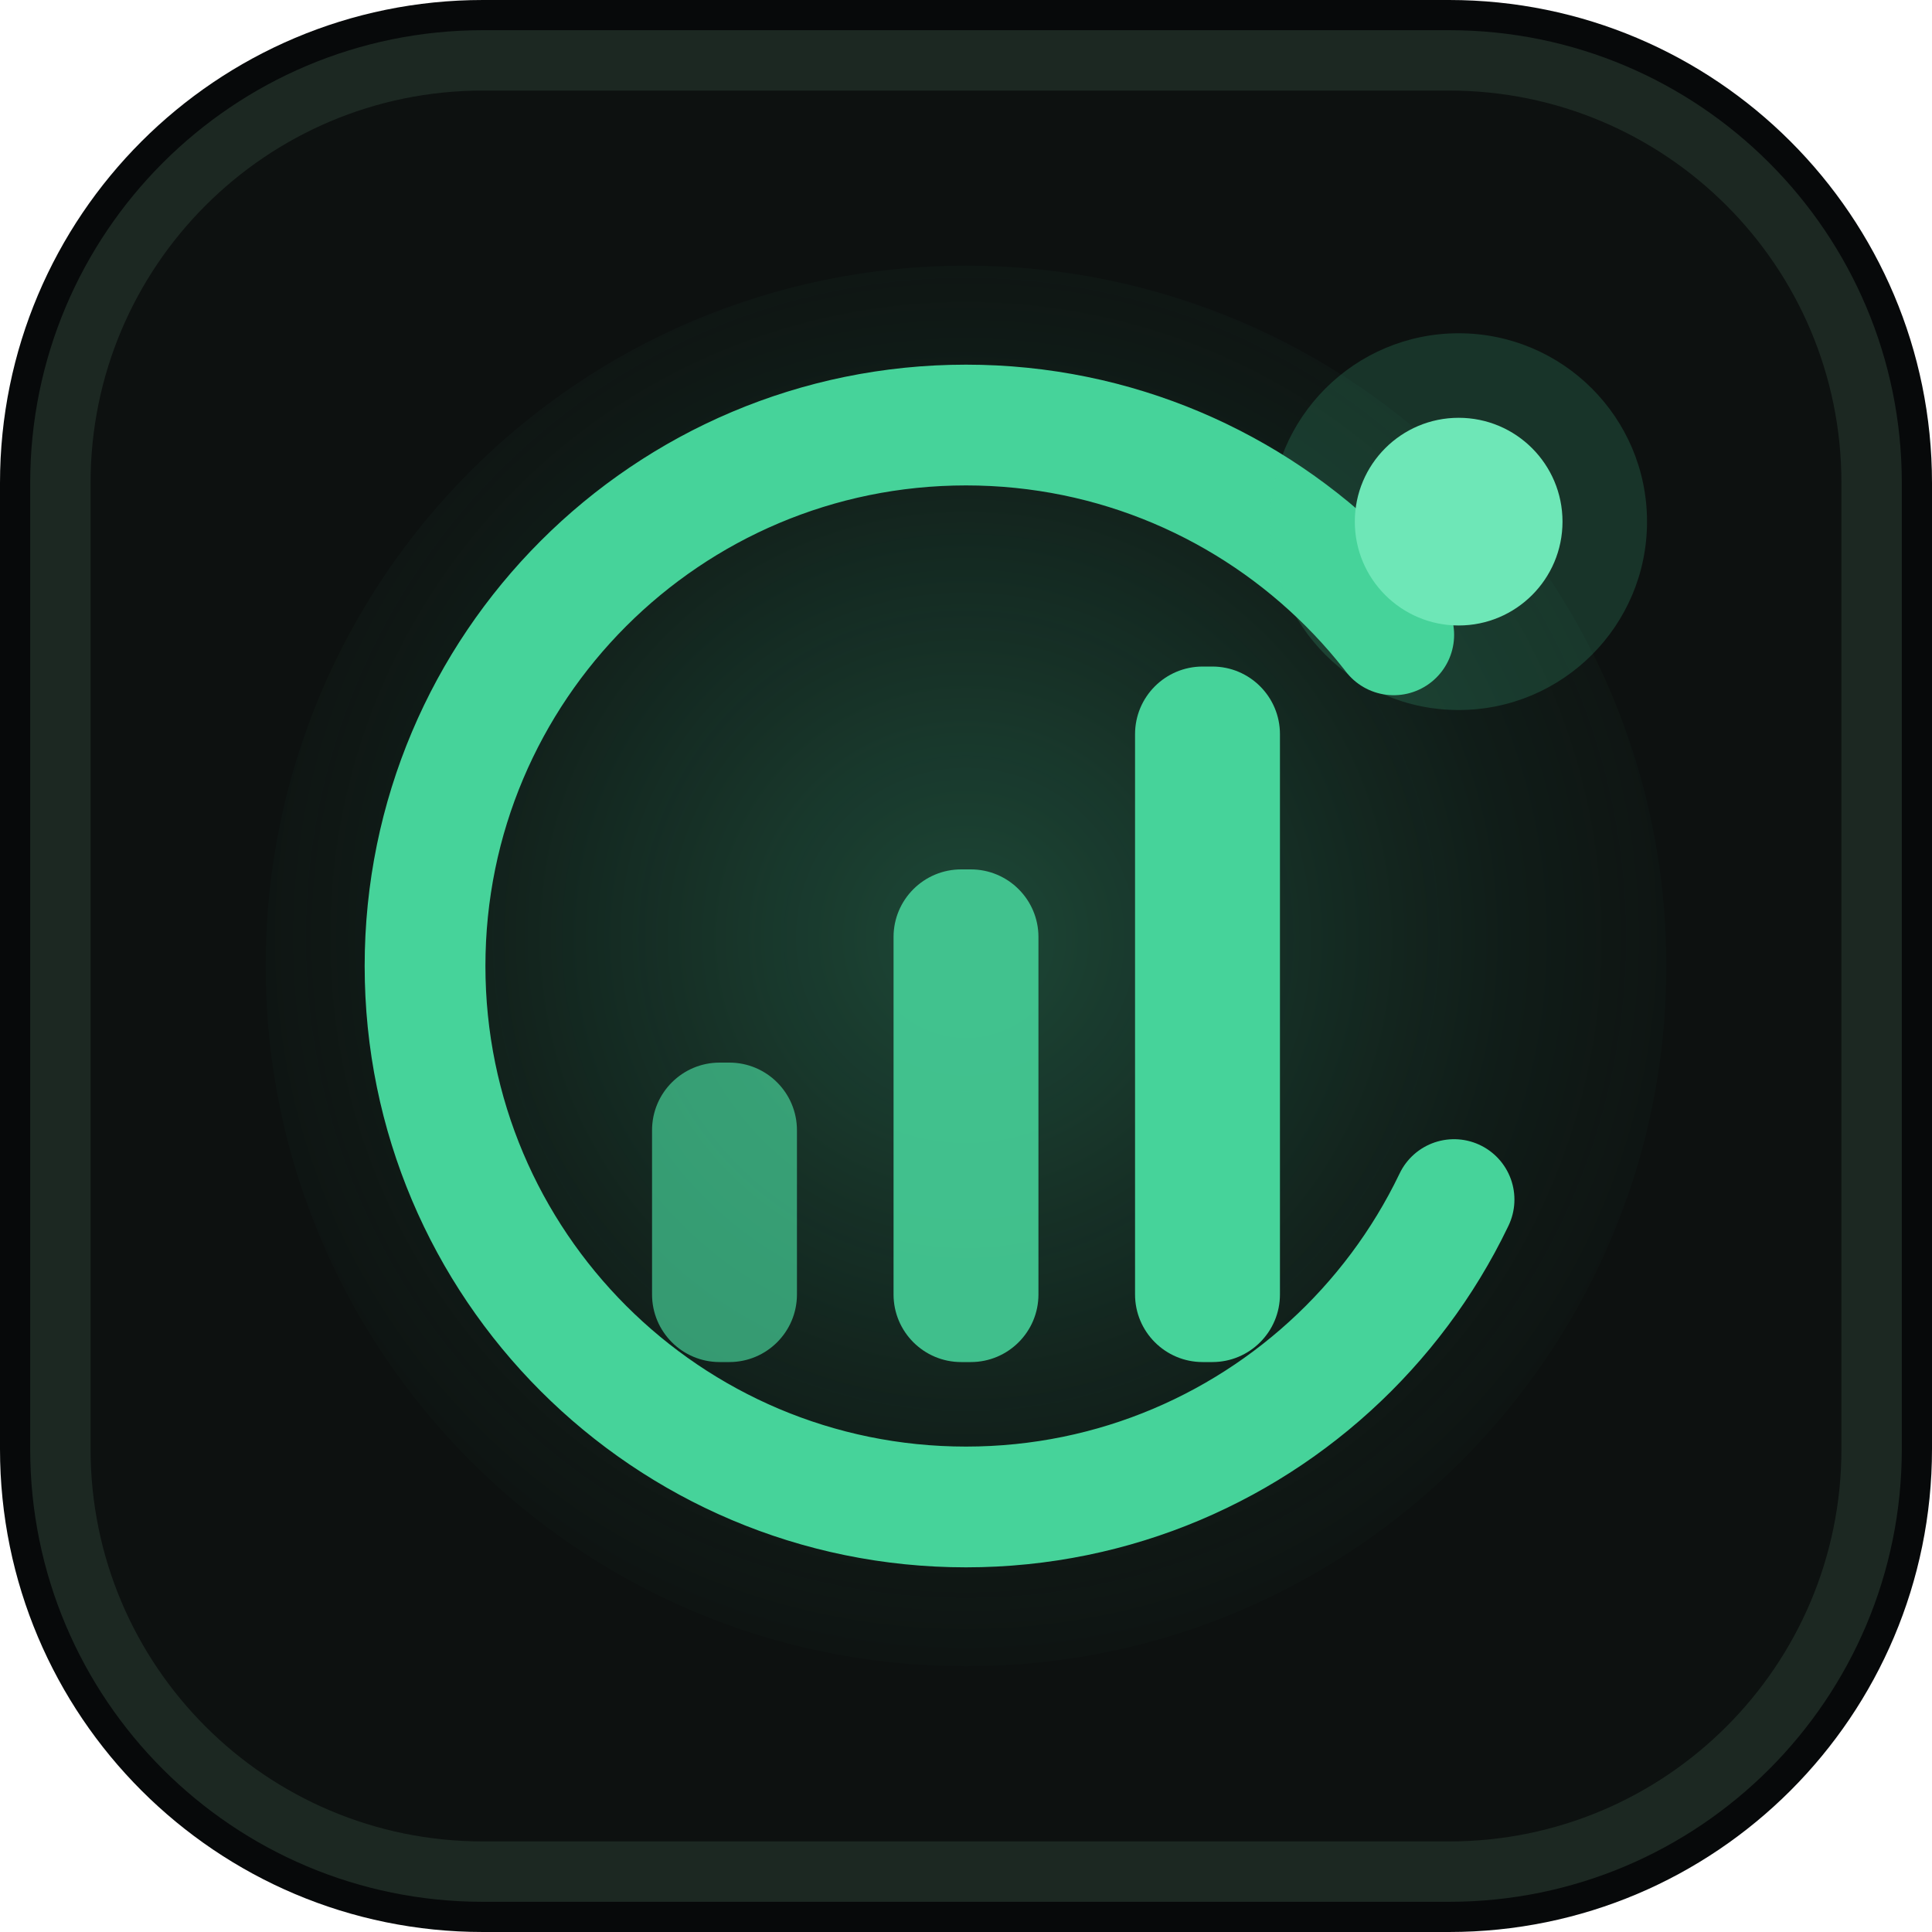
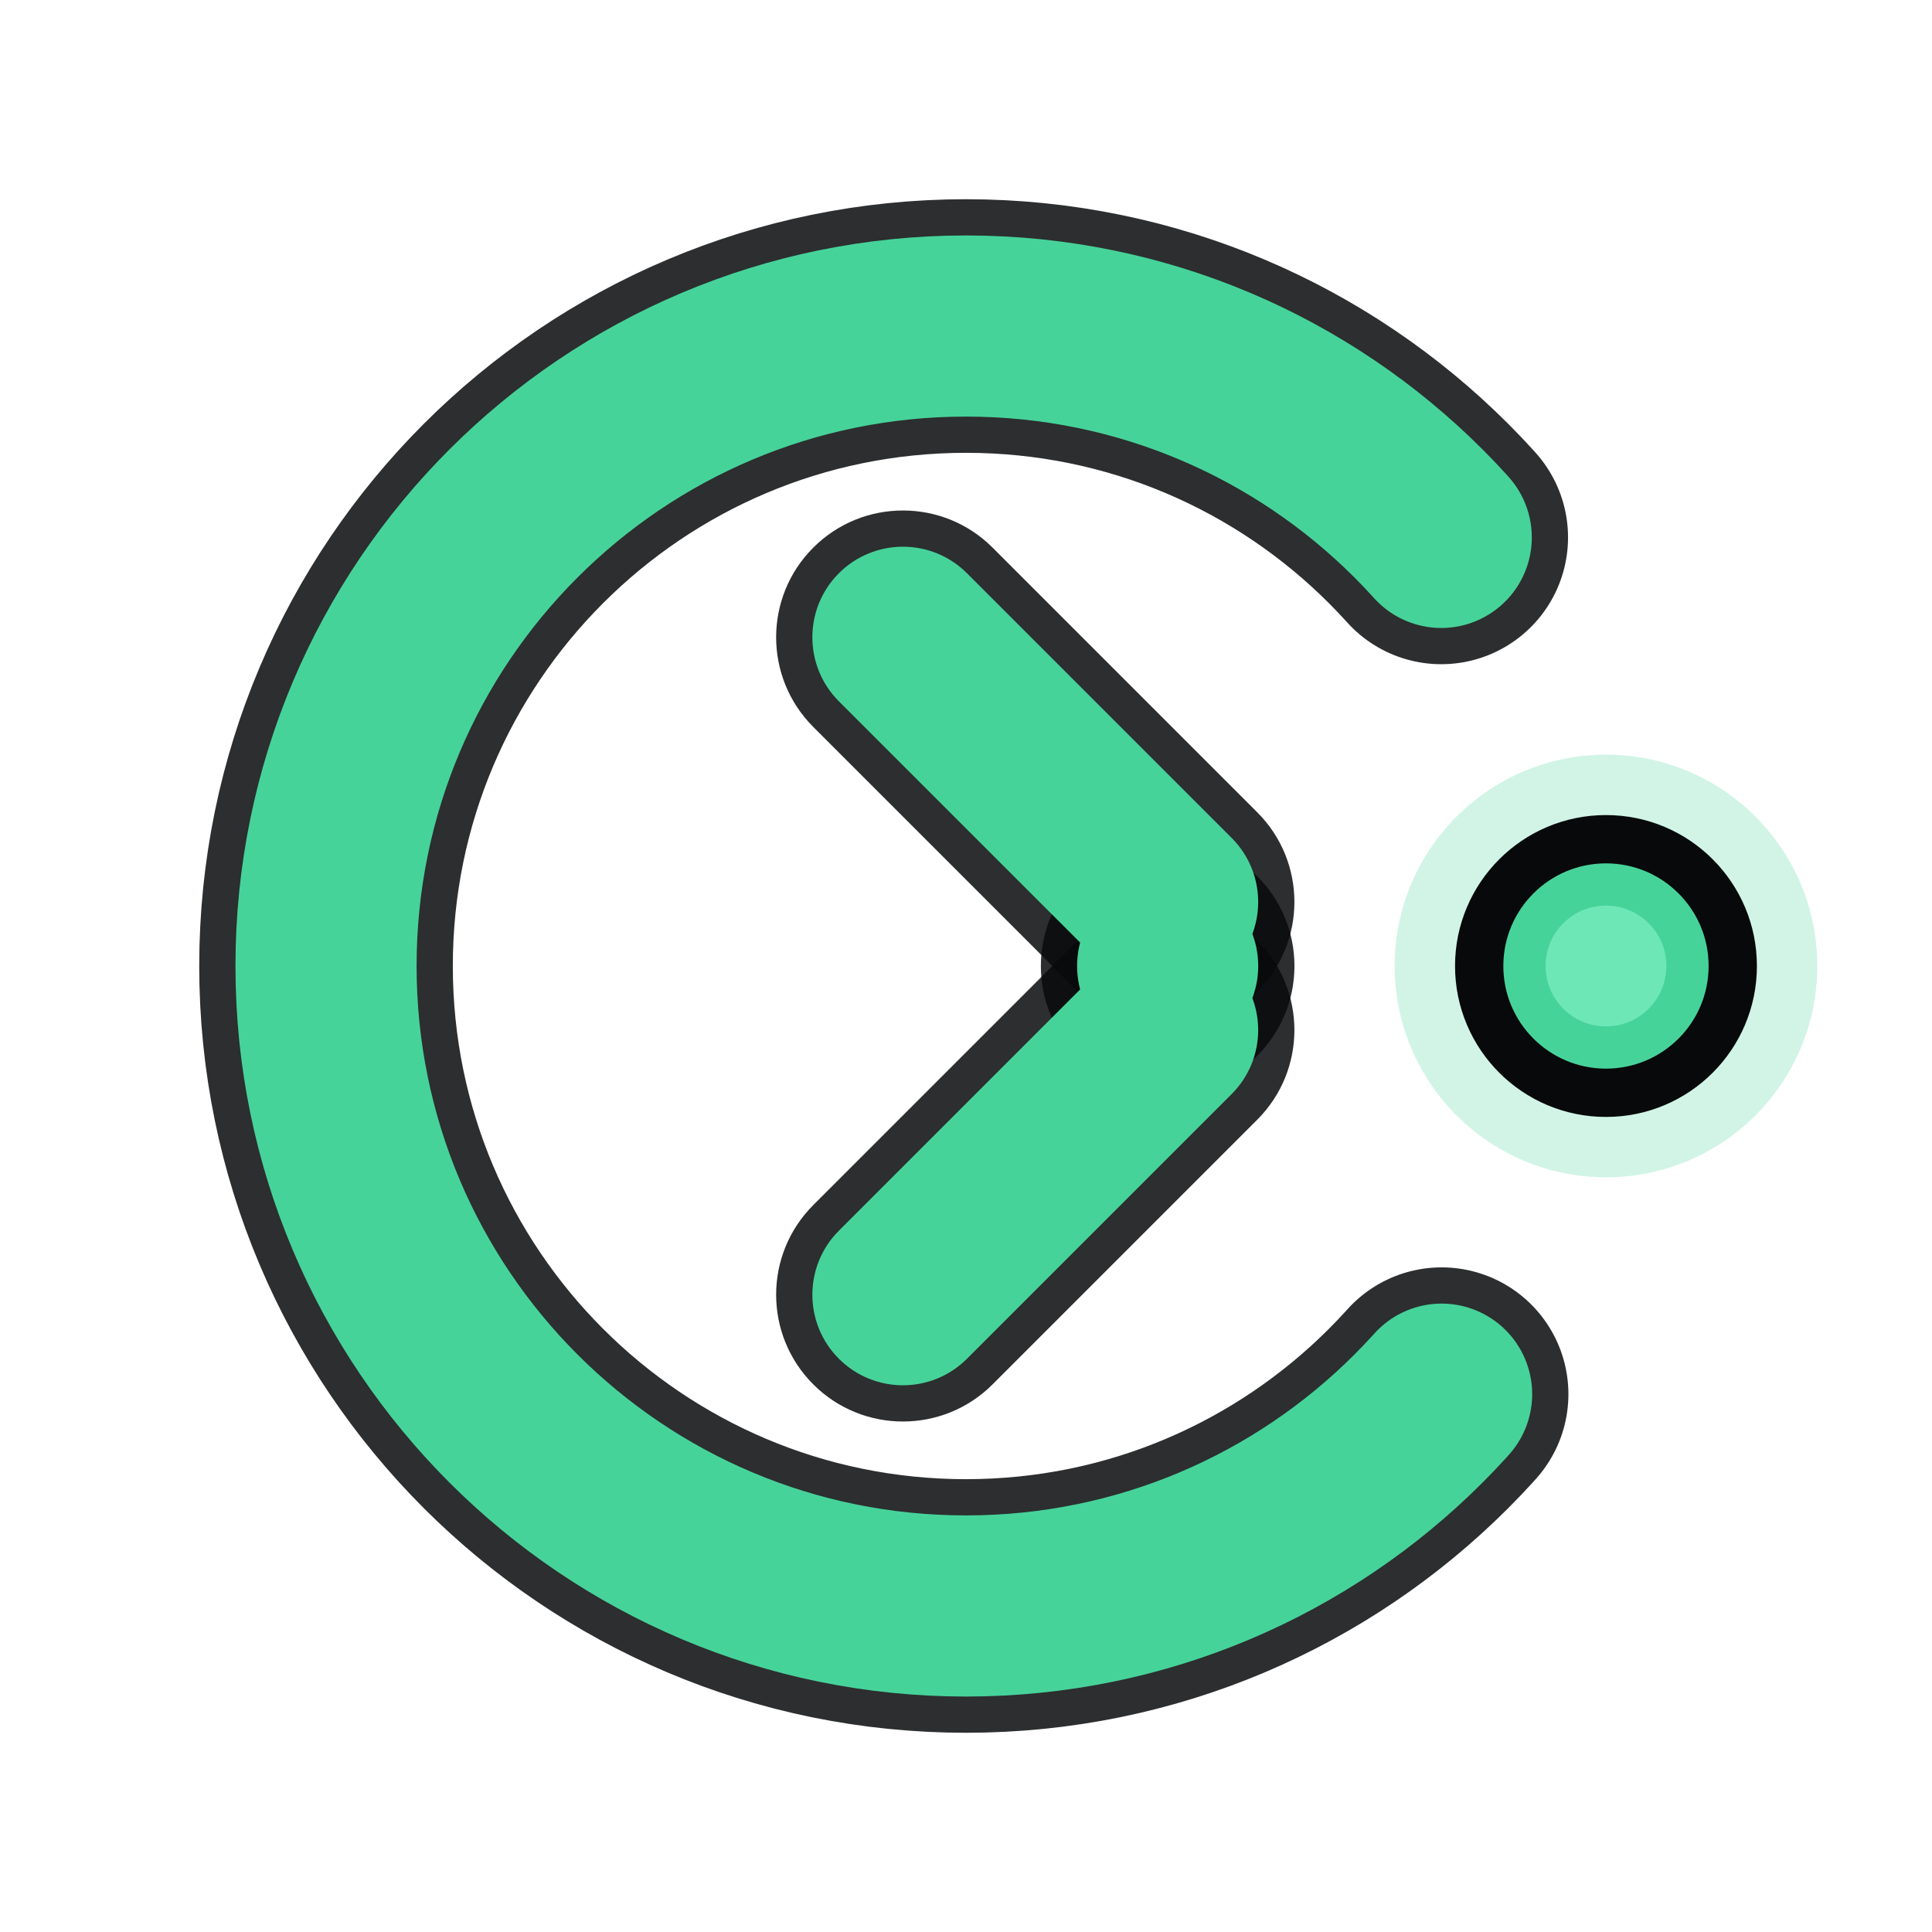
- <svg xmlns="http://www.w3.org/2000/svg" viewBox="0 0 40 40" fill="none">
-   <defs>
-     <radialGradient id="g" cx="50%" cy="48%" r="55%">
-       <stop offset="0%" stop-color="#46d39a" stop-opacity="0.28" />
-       <stop offset="70%" stop-color="#46d39a" stop-opacity="0.06" />
-       <stop offset="100%" stop-color="#46d39a" stop-opacity="0" />
-     </radialGradient>
-   </defs>
-   <rect width="40" height="40" rx="10" fill="#07090a" />
-   <rect x="1.25" y="1.25" width="37.5" height="37.5" rx="8.75" fill="#0d1110" stroke="#1c2822" stroke-width="1.25" />
-   <circle cx="20" cy="20" r="14.5" fill="url(#g)" />
-   <circle cx="20" cy="20" r="11.2" stroke="#46d39a" stroke-width="2.5" stroke-linecap="round" stroke-dasharray="58 12.5" stroke-dashoffset="-5" />
-   <rect x="13.5" y="22" width="3" height="6.2" rx="1.4" fill="#46d39a" opacity="0.68" />
-   <rect x="18.5" y="18" width="3" height="10.2" rx="1.4" fill="#46d39a" opacity="0.88" />
-   <rect x="23.5" y="13.8" width="3" height="14.4" rx="1.4" fill="#46d39a" />
-   <circle cx="30.2" cy="10.8" r="3.9" fill="#46d39a" opacity="0.18" />
-   <circle cx="30.2" cy="10.8" r="2.15" fill="#6ee7b7" />
+ <svg xmlns="http://www.w3.org/2000/svg" viewBox="0 0 32 32" fill="none">
+   <circle cx="16" cy="16" r="10.6" stroke="#07090a" stroke-width="4.2" stroke-linecap="round" stroke-dasharray="51.06 15.54" stroke-dashoffset="-7.77" opacity="0.85" />
+   <rect x="10.6" y="13.9" width="10.4" height="4.2" rx="2.1" fill="#07090a" opacity="0.85" transform="rotate(45 20.4 16)" />
+   <rect x="10.6" y="13.9" width="10.4" height="4.2" rx="2.1" fill="#07090a" opacity="0.85" transform="rotate(-45 20.4 16)" />
+   <circle cx="19.34" cy="16" r="2.1" fill="#07090a" opacity="0.85" />
+   <circle cx="16" cy="16" r="10.6" stroke="#46d39a" stroke-width="3" stroke-linecap="round" stroke-dasharray="51.06 15.54" stroke-dashoffset="-7.77" />
+   <rect x="11.2" y="14.5" width="9.2" height="3" rx="1.5" fill="#46d39a" transform="rotate(45 20.4 16)" />
+   <rect x="11.2" y="14.5" width="9.2" height="3" rx="1.5" fill="#46d39a" transform="rotate(-45 20.4 16)" />
+   <circle cx="19.34" cy="16" r="1.5" fill="#46d39a" />
+   <circle cx="26.6" cy="16" r="3.5" fill="#46d39a" opacity="0.25" />
+   <circle cx="26.6" cy="16" r="2.1" fill="#46d39a" stroke="#07090a" stroke-width="0.8" />
+   <circle cx="26.6" cy="16" r="1" fill="#6ee7b7" />
</svg>
